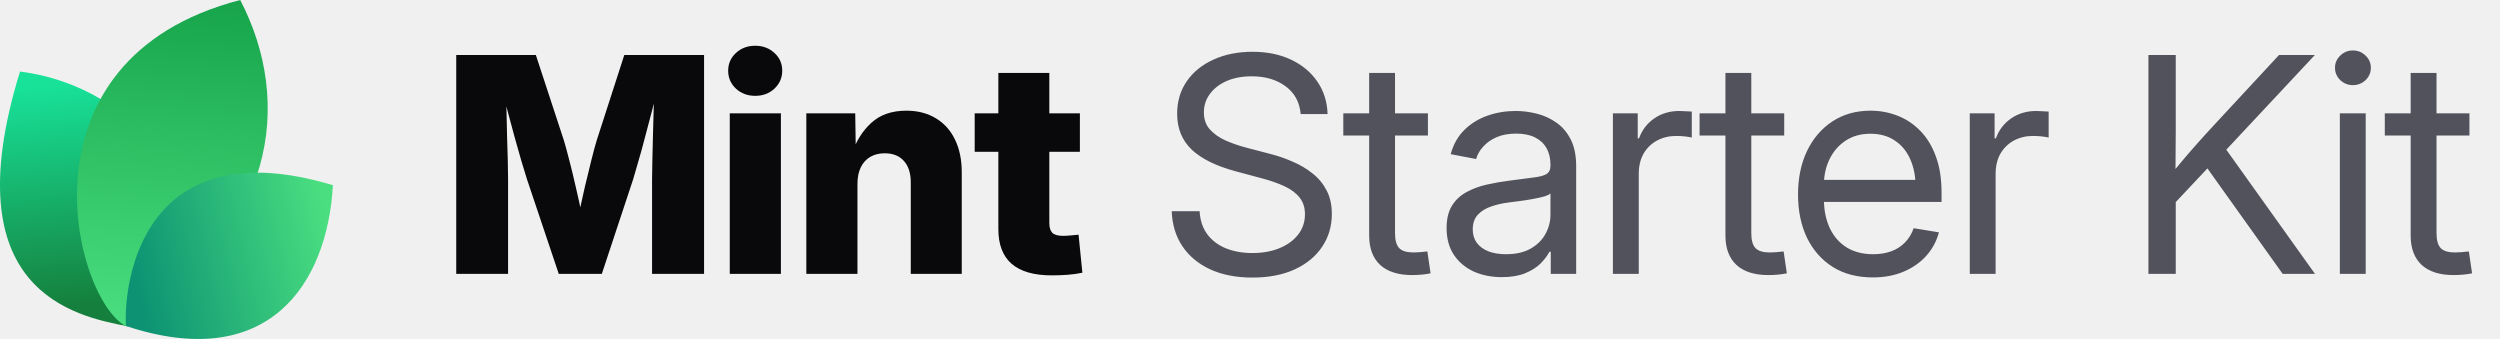
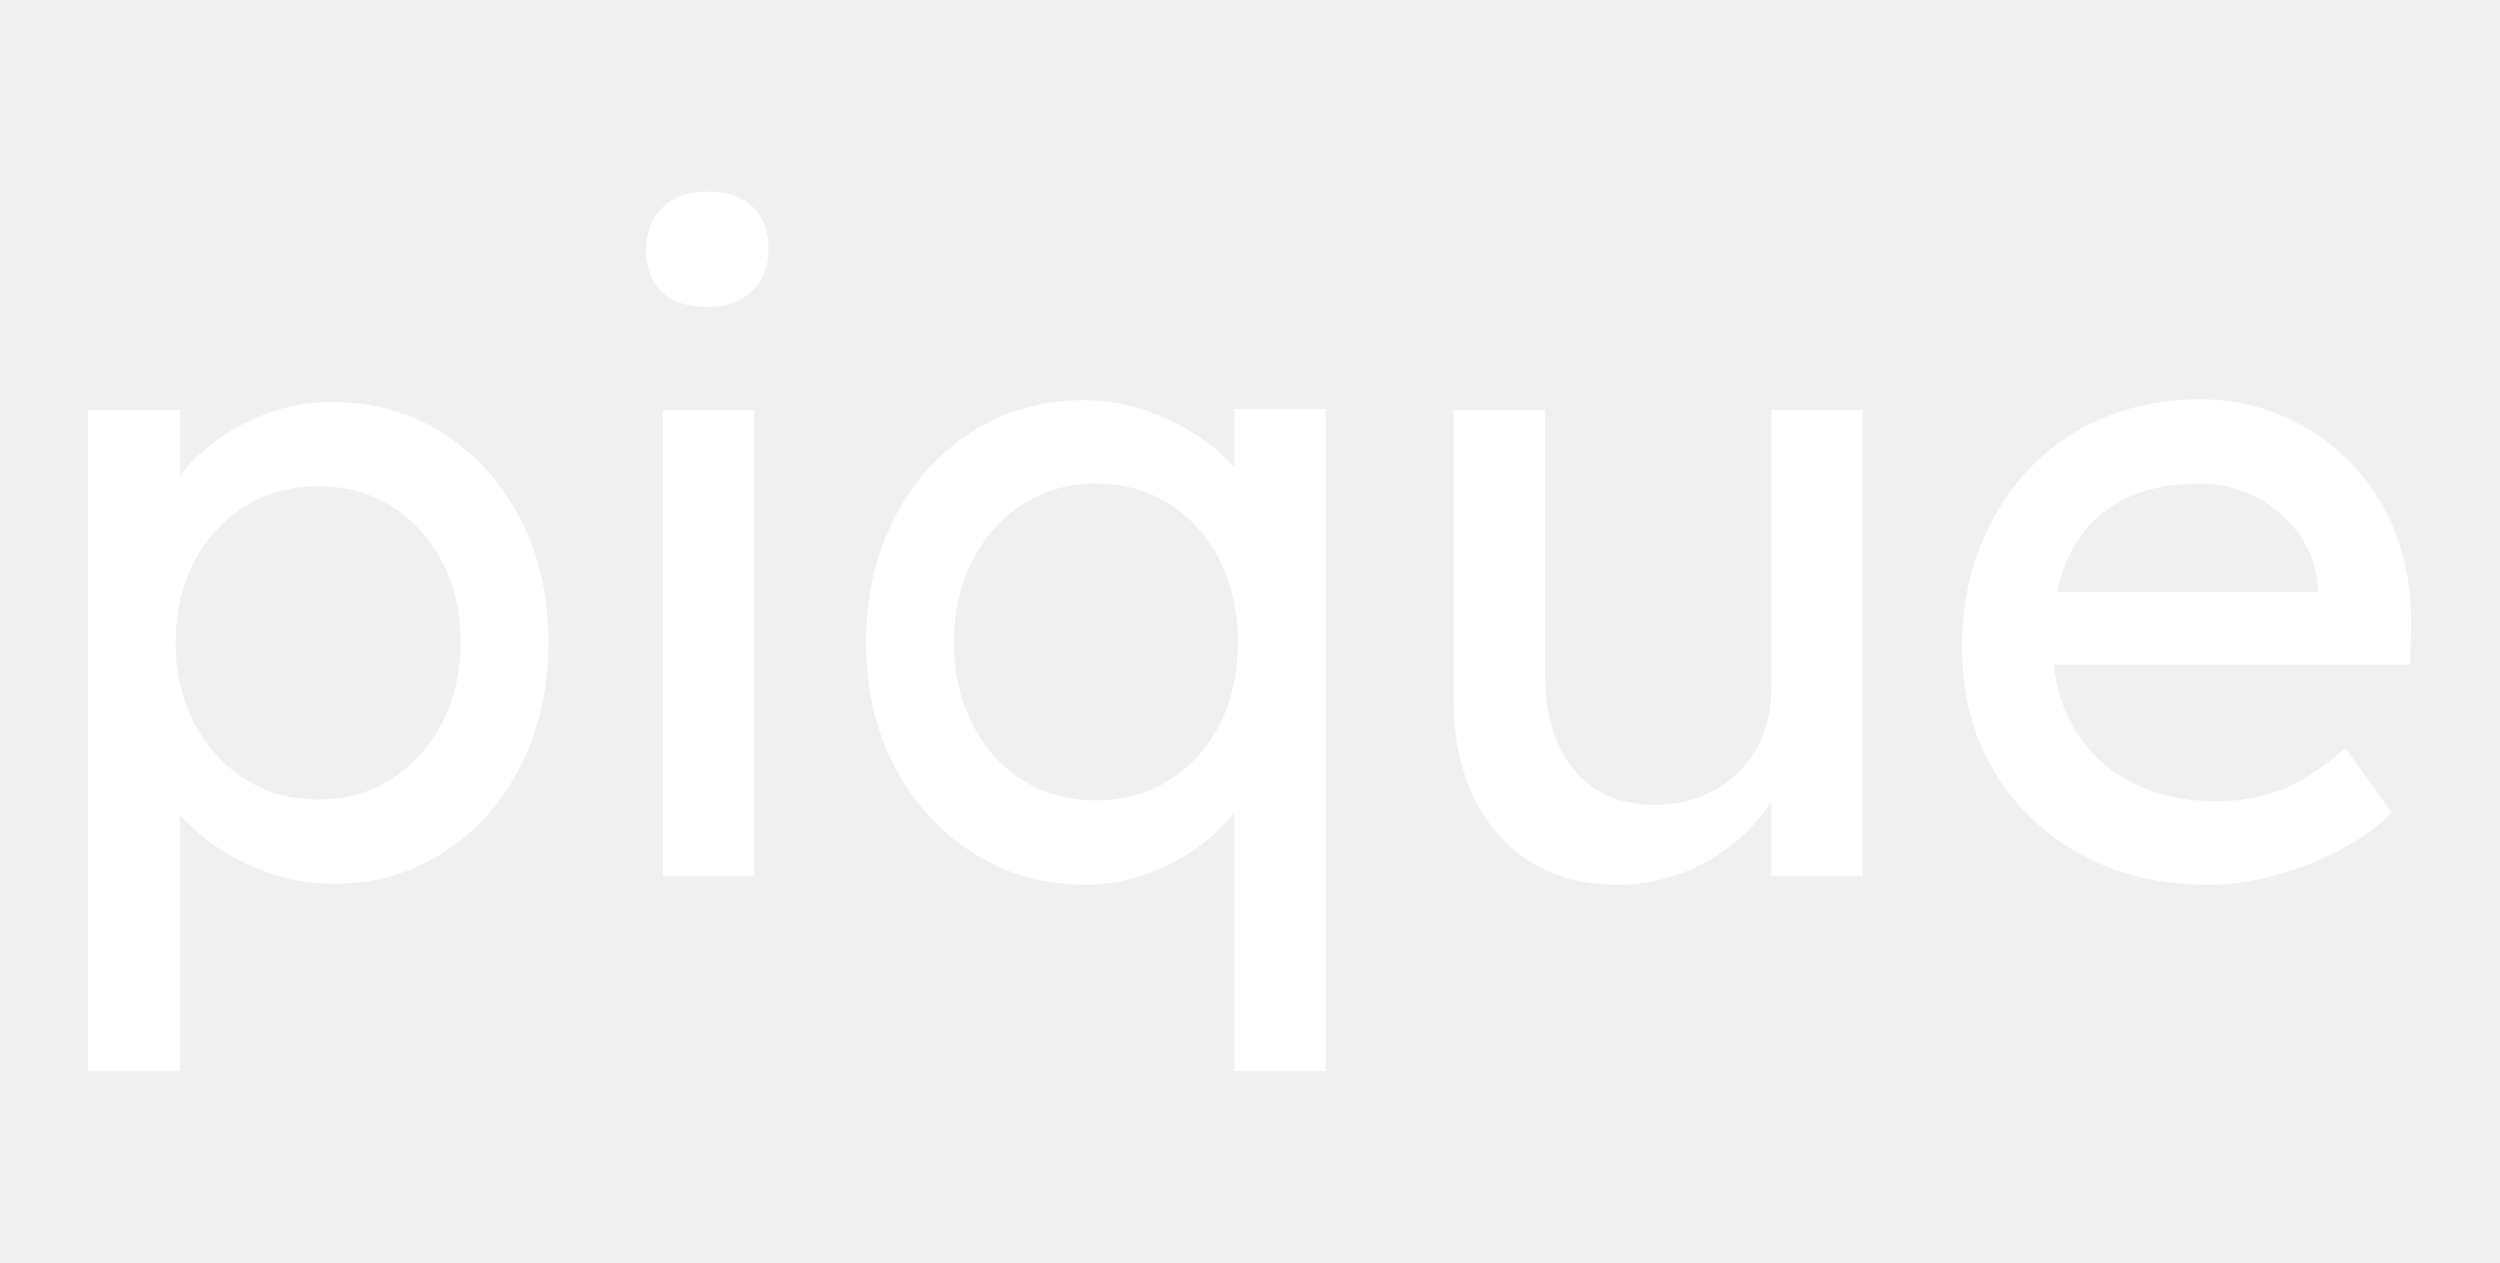
- <svg xmlns="http://www.w3.org/2000/svg" width="177" height="24" viewBox="0 0 177 24" fill="none">
-   <path d="M9.061 23.108C5.268 22.377 -3.391 20.627 1.417 5.064C9.634 6.099 16.973 14.064 9.061 23.108Z" fill="url(#paint0_linear_17557_2020)" />
-   <path d="M8.919 23.094C5.276 21.222 0.784 4.209 17.007 0C20.757 7.193 19.621 16.545 8.919 23.094Z" fill="url(#paint1_linear_17557_2020)" />
-   <path d="M8.914 23.079C8.735 19.882 10.159 9.085 23.57 13.111C23.181 20.123 18.984 26.418 8.914 23.079Z" fill="url(#paint2_linear_17557_2020)" />
-   <path d="M32.301 19.392V3.894H37.938L39.925 9.948C40.036 10.315 40.164 10.787 40.31 11.362C40.462 11.938 40.611 12.552 40.757 13.204C40.91 13.855 41.048 14.483 41.173 15.086C41.305 15.682 41.412 16.192 41.495 16.615H40.695C40.771 16.192 40.871 15.682 40.996 15.086C41.128 14.49 41.267 13.866 41.412 13.214C41.565 12.562 41.714 11.948 41.86 11.373C42.005 10.79 42.133 10.315 42.244 9.948L44.2 3.894H49.848V19.392H46.166V12.704C46.166 12.357 46.173 11.917 46.187 11.383C46.2 10.849 46.214 10.27 46.228 9.646C46.249 9.022 46.266 8.391 46.28 7.753C46.301 7.115 46.311 6.519 46.311 5.964H46.623C46.485 6.561 46.332 7.181 46.166 7.826C45.999 8.471 45.833 9.102 45.666 9.719C45.507 10.336 45.351 10.901 45.198 11.414C45.053 11.928 44.928 12.357 44.824 12.704L42.608 19.392H39.561L37.314 12.704C37.203 12.357 37.072 11.928 36.919 11.414C36.773 10.901 36.614 10.34 36.441 9.729C36.274 9.112 36.104 8.481 35.931 7.836C35.764 7.192 35.608 6.567 35.463 5.964H35.827C35.834 6.512 35.844 7.105 35.858 7.743C35.872 8.374 35.886 9.005 35.9 9.636C35.92 10.26 35.938 10.839 35.952 11.373C35.965 11.907 35.972 12.351 35.972 12.704V19.392H32.301ZM51.668 19.392V8.024H55.288V19.392H51.668ZM53.468 6.786C52.927 6.786 52.473 6.616 52.105 6.276C51.738 5.93 51.554 5.507 51.554 5.007C51.554 4.508 51.738 4.088 52.105 3.749C52.473 3.409 52.927 3.239 53.468 3.239C54.009 3.239 54.463 3.409 54.83 3.749C55.198 4.082 55.382 4.501 55.382 5.007C55.382 5.507 55.198 5.93 54.83 6.276C54.463 6.616 54.009 6.786 53.468 6.786ZM60.708 13.027V19.392H57.088V8.024H60.551L60.593 10.967H60.281C60.593 10.024 61.061 9.268 61.685 8.7C62.309 8.124 63.138 7.836 64.171 7.836C64.975 7.836 65.672 8.017 66.262 8.377C66.851 8.731 67.302 9.234 67.614 9.885C67.933 10.537 68.092 11.307 68.092 12.194V19.392H64.483V12.912C64.483 12.26 64.32 11.754 63.994 11.394C63.675 11.033 63.221 10.853 62.632 10.853C62.25 10.853 61.914 10.936 61.623 11.102C61.332 11.269 61.106 11.515 60.947 11.841C60.787 12.16 60.708 12.555 60.708 13.027ZM76.456 8.024V10.749H69.008V8.024H76.456ZM70.683 5.163H74.292V15.783C74.292 16.102 74.361 16.334 74.5 16.48C74.646 16.625 74.899 16.698 75.259 16.698C75.405 16.698 75.596 16.688 75.831 16.667C76.074 16.646 76.251 16.629 76.362 16.615L76.632 19.309C76.313 19.378 75.963 19.427 75.582 19.455C75.207 19.482 74.836 19.496 74.469 19.496C73.2 19.496 72.25 19.222 71.619 18.674C70.995 18.127 70.683 17.308 70.683 16.22V5.163Z" fill="#09090B" />
-   <path d="M88.667 19.652C87.523 19.652 86.528 19.458 85.682 19.07C84.843 18.681 84.188 18.137 83.716 17.437C83.245 16.736 82.992 15.908 82.957 14.951H84.933C84.968 15.596 85.148 16.14 85.474 16.584C85.8 17.021 86.24 17.354 86.795 17.582C87.35 17.804 87.974 17.915 88.667 17.915C89.388 17.915 90.026 17.801 90.581 17.572C91.143 17.343 91.583 17.024 91.902 16.615C92.228 16.199 92.391 15.717 92.391 15.169C92.391 14.698 92.266 14.306 92.017 13.994C91.767 13.675 91.413 13.408 90.956 13.193C90.498 12.978 89.954 12.787 89.323 12.621L87.502 12.132C86.123 11.765 85.082 11.255 84.382 10.603C83.689 9.944 83.342 9.095 83.342 8.055C83.342 7.174 83.571 6.404 84.028 5.746C84.486 5.087 85.117 4.577 85.921 4.217C86.726 3.849 87.645 3.666 88.678 3.666C89.718 3.666 90.63 3.853 91.413 4.227C92.204 4.602 92.824 5.122 93.275 5.787C93.726 6.446 93.965 7.209 93.993 8.076H92.089C92.013 7.23 91.656 6.574 91.018 6.11C90.387 5.638 89.586 5.403 88.615 5.403C87.95 5.403 87.36 5.513 86.847 5.735C86.341 5.957 85.946 6.262 85.661 6.651C85.377 7.032 85.235 7.469 85.235 7.961C85.235 8.447 85.377 8.849 85.661 9.168C85.946 9.48 86.317 9.74 86.774 9.948C87.232 10.149 87.724 10.319 88.251 10.457L89.884 10.884C90.439 11.023 90.977 11.206 91.496 11.435C92.023 11.657 92.495 11.934 92.911 12.267C93.334 12.593 93.67 12.995 93.92 13.474C94.17 13.945 94.294 14.504 94.294 15.149C94.294 16.015 94.066 16.788 93.608 17.468C93.157 18.148 92.512 18.681 91.673 19.07C90.834 19.458 89.832 19.652 88.667 19.652ZM101.097 8.024V9.594H95.106V8.024H101.097ZM96.937 5.163H98.767V16.521C98.767 17 98.865 17.347 99.059 17.562C99.26 17.77 99.6 17.874 100.078 17.874C100.21 17.874 100.366 17.867 100.546 17.853C100.733 17.832 100.903 17.815 101.056 17.801L101.285 19.351C101.097 19.392 100.886 19.423 100.65 19.444C100.414 19.465 100.189 19.475 99.974 19.475C98.996 19.475 98.244 19.236 97.717 18.758C97.197 18.272 96.937 17.579 96.937 16.677V5.163ZM106.33 19.621C105.595 19.621 104.932 19.489 104.343 19.226C103.754 18.955 103.285 18.564 102.939 18.05C102.592 17.53 102.419 16.896 102.419 16.147C102.419 15.495 102.547 14.965 102.804 14.556C103.06 14.146 103.403 13.828 103.833 13.599C104.263 13.363 104.742 13.186 105.269 13.068C105.796 12.95 106.333 12.857 106.881 12.787C107.574 12.69 108.132 12.617 108.555 12.569C108.978 12.52 109.287 12.441 109.481 12.33C109.675 12.212 109.772 12.014 109.772 11.737V11.654C109.772 11.203 109.679 10.815 109.492 10.489C109.311 10.163 109.041 9.91 108.68 9.729C108.32 9.549 107.872 9.459 107.338 9.459C106.805 9.459 106.34 9.546 105.945 9.719C105.556 9.892 105.241 10.118 104.998 10.395C104.755 10.665 104.593 10.953 104.509 11.258L102.71 10.915C102.897 10.222 103.22 9.65 103.677 9.199C104.135 8.748 104.679 8.412 105.31 8.19C105.941 7.968 106.607 7.857 107.307 7.857C107.8 7.857 108.295 7.92 108.795 8.044C109.301 8.169 109.765 8.381 110.188 8.679C110.611 8.97 110.951 9.369 111.208 9.875C111.464 10.374 111.593 11.005 111.593 11.768V19.392H109.793V17.822H109.7C109.568 18.085 109.363 18.359 109.086 18.643C108.809 18.921 108.444 19.153 107.994 19.34C107.543 19.527 106.988 19.621 106.33 19.621ZM106.621 17.998C107.321 17.998 107.904 17.867 108.368 17.603C108.84 17.333 109.19 16.986 109.419 16.563C109.654 16.133 109.772 15.682 109.772 15.211V13.692C109.703 13.769 109.554 13.841 109.325 13.911C109.096 13.973 108.829 14.032 108.524 14.088C108.226 14.143 107.921 14.192 107.609 14.233C107.304 14.275 107.033 14.309 106.798 14.337C106.354 14.393 105.938 14.49 105.549 14.628C105.168 14.76 104.86 14.954 104.624 15.211C104.388 15.467 104.27 15.811 104.27 16.241C104.27 16.615 104.367 16.934 104.561 17.198C104.762 17.461 105.04 17.662 105.393 17.801C105.747 17.933 106.156 17.998 106.621 17.998ZM114.193 19.392V8.024H115.951V9.792H116.045C116.253 9.209 116.61 8.741 117.116 8.388C117.622 8.034 118.219 7.857 118.905 7.857C119.058 7.857 119.217 7.864 119.384 7.878C119.55 7.885 119.682 7.892 119.779 7.899V9.74C119.716 9.719 119.578 9.695 119.363 9.667C119.155 9.639 118.922 9.625 118.666 9.625C118.174 9.625 117.726 9.733 117.324 9.948C116.922 10.163 116.603 10.471 116.367 10.874C116.138 11.276 116.024 11.758 116.024 12.319V19.392H114.193ZM126.322 8.024V9.594H120.33V8.024H126.322ZM122.161 5.163H123.992V16.521C123.992 17 124.089 17.347 124.283 17.562C124.484 17.77 124.824 17.874 125.302 17.874C125.434 17.874 125.59 17.867 125.77 17.853C125.958 17.832 126.127 17.815 126.28 17.801L126.509 19.351C126.322 19.392 126.11 19.423 125.874 19.444C125.639 19.465 125.413 19.475 125.198 19.475C124.221 19.475 123.468 19.236 122.941 18.758C122.421 18.272 122.161 17.579 122.161 16.677V5.163ZM132.604 19.642C131.502 19.642 130.555 19.396 129.765 18.903C128.974 18.404 128.364 17.714 127.934 16.834C127.511 15.946 127.3 14.927 127.3 13.775C127.3 12.611 127.511 11.584 127.934 10.697C128.364 9.802 128.964 9.102 129.734 8.596C130.51 8.089 131.408 7.836 132.428 7.836C133.1 7.836 133.738 7.954 134.341 8.19C134.952 8.426 135.489 8.783 135.954 9.261C136.425 9.74 136.793 10.343 137.056 11.071C137.327 11.792 137.462 12.645 137.462 13.63V14.296H128.433V12.735H136.463L135.631 13.297C135.631 12.541 135.506 11.876 135.257 11.3C135.007 10.725 134.643 10.277 134.165 9.958C133.686 9.632 133.107 9.469 132.428 9.469C131.748 9.469 131.162 9.632 130.67 9.958C130.177 10.284 129.796 10.725 129.526 11.279C129.262 11.827 129.13 12.441 129.13 13.12V14.046C129.13 14.864 129.273 15.572 129.557 16.168C129.841 16.757 130.243 17.211 130.763 17.53C131.283 17.842 131.901 17.998 132.615 17.998C133.093 17.998 133.523 17.929 133.905 17.79C134.293 17.645 134.619 17.433 134.882 17.156C135.153 16.879 135.354 16.546 135.486 16.157L137.275 16.449C137.108 17.08 136.81 17.634 136.38 18.113C135.95 18.591 135.413 18.966 134.768 19.236C134.123 19.507 133.402 19.642 132.604 19.642ZM139.459 19.392V8.024H141.217V9.792H141.311C141.519 9.209 141.876 8.741 142.382 8.388C142.888 8.034 143.485 7.857 144.171 7.857C144.324 7.857 144.483 7.864 144.649 7.878C144.816 7.885 144.948 7.892 145.045 7.899V9.74C144.982 9.719 144.844 9.695 144.629 9.667C144.421 9.639 144.188 9.625 143.932 9.625C143.439 9.625 142.992 9.733 142.59 9.948C142.188 10.163 141.869 10.471 141.633 10.874C141.404 11.276 141.29 11.758 141.29 12.319V19.392H139.459ZM153.429 14.961V12.715C153.783 12.257 154.136 11.82 154.49 11.404C154.844 10.981 155.204 10.565 155.572 10.156C155.939 9.74 156.314 9.327 156.695 8.918L161.355 3.894H163.893L157.277 10.967H157.184L153.429 14.961ZM152.108 19.392V3.894H154.043V9.241L154.022 12.559L154.043 13.505V19.392H152.108ZM161.615 19.392L155.967 11.477L157.173 9.969L163.903 19.392H161.615ZM165.661 19.392V8.024H167.492V19.392H165.661ZM166.587 6.027C166.24 6.027 165.942 5.909 165.692 5.673C165.443 5.43 165.318 5.139 165.318 4.799C165.318 4.459 165.443 4.172 165.692 3.936C165.942 3.693 166.24 3.572 166.587 3.572C166.934 3.572 167.232 3.693 167.482 3.936C167.731 4.172 167.856 4.459 167.856 4.799C167.856 5.139 167.731 5.43 167.482 5.673C167.232 5.909 166.934 6.027 166.587 6.027ZM174.836 8.024V9.594H168.844V8.024H174.836ZM170.675 5.163H172.506V16.521C172.506 17 172.603 17.347 172.797 17.562C172.998 17.77 173.338 17.874 173.816 17.874C173.948 17.874 174.104 17.867 174.284 17.853C174.472 17.832 174.641 17.815 174.794 17.801L175.023 19.351C174.836 19.392 174.624 19.423 174.388 19.444C174.153 19.465 173.927 19.475 173.712 19.475C172.735 19.475 171.982 19.236 171.455 18.758C170.935 18.272 170.675 17.579 170.675 16.677V5.163Z" fill="#52525C" />
-   <defs>
-     <linearGradient id="paint0_linear_17557_2020" x1="3.776" y1="5.916" x2="5.232" y2="21.559" gradientUnits="userSpaceOnUse">
-       <stop stop-color="#18E299" />
-       <stop offset="1" stop-color="#15803D" />
-     </linearGradient>
-     <linearGradient id="paint1_linear_17557_2020" x1="12.171" y1="-0.718" x2="10.19" y2="22.983" gradientUnits="userSpaceOnUse">
-       <stop stop-color="#16A34A" />
-       <stop offset="1" stop-color="#4ADE80" />
-     </linearGradient>
-     <linearGradient id="paint2_linear_17557_2020" x1="23.133" y1="15.353" x2="9.338" y2="18.52" gradientUnits="userSpaceOnUse">
-       <stop stop-color="#4ADE80" />
-       <stop offset="1" stop-color="#0D9373" />
-     </linearGradient>
-   </defs>
+ <svg xmlns="http://www.w3.org/2000/svg" version="1.1" viewBox="0.0 0.0 940.181 474.887" fill="none" stroke="none" stroke-linecap="square" stroke-miterlimit="10">
+   <clipPath id="p.0">
+     <path d="m0 0l940.181 0l0 474.887l-940.181 0l0 -474.887z" clip-rule="nonzero" />
+   </clipPath>
+   <g clip-path="url(#p.0)">
+     <path fill="#000000" fill-opacity="0.0" d="m0 0l940.181 0l0 474.887l-940.181 0z" fill-rule="evenodd" />
+     <path fill="#000000" fill-opacity="0.0" d="m0 0l960.0 0l0 552.0l-960.0 0z" fill-rule="evenodd" />
+     <path fill="#ffffff" d="m33.031 402.807l0 -248.625l34.703 0l0 40.047l-5.344 -3.016q2.016 -10.0 11.359 -19.172q9.344 -9.188 22.859 -15.031q13.516 -5.844 27.859 -5.844q23.703 0 42.047 11.688q18.359 11.672 29.031 32.031q10.688 20.359 10.688 46.734q0 26.031 -10.516 46.562q-10.5 20.516 -28.859 32.359q-18.359 11.844 -41.391 11.844q-15.344 0 -29.703 -6.172q-14.344 -6.172 -24.359 -15.844q-10.016 -9.688 -12.344 -20.031l8.672 -4.672l0 117.141l-34.703 0zm86.766 -102.125q15.359 0 27.375 -7.672q12.016 -7.672 19.016 -21.016q7.016 -13.359 7.016 -30.375q0 -17.031 -6.844 -30.203q-6.844 -13.188 -18.859 -20.859q-12.016 -7.688 -27.703 -7.688q-15.688 0 -27.703 7.516q-12.016 7.516 -19.031 20.859q-7.0 13.344 -7.0 30.375q0 17.016 7.0 30.375q7.016 13.344 19.031 21.016q12.016 7.672 27.703 7.672zm129.493 28.703l0 -175.203l34.375 0l0 175.203l-34.375 0zm16.688 -213.922q-11.016 0 -17.031 -5.672q-6.0 -5.672 -6.0 -16.016q0 -9.688 6.172 -15.688q6.172 -6.016 16.859 -6.016q11.016 0 17.016 5.672q6.016 5.672 6.016 16.031q0 9.672 -6.188 15.688q-6.172 6.0 -16.844 6.0zm198.231 287.344l0 -115.141l6.688 0q0 8.016 -5.344 15.859q-5.344 7.844 -14.359 14.516q-9.0 6.672 -20.016 10.688q-11.016 4.0 -22.703 4.0q-23.688 0 -42.375 -11.844q-18.688 -11.859 -29.547 -32.375q-10.844 -20.531 -10.844 -46.891q0 -26.375 10.672 -46.891q10.688 -20.531 29.203 -32.375q18.531 -11.844 41.891 -11.844q13.016 0 24.859 4.344q11.859 4.328 21.359 11.344q9.516 7.0 15.016 15.516q5.516 8.5 5.516 17.188l-10.016 0.656l0 -45.719l34.375 0l0 248.969l-34.375 0zm-52.062 -101.797q15.688 0 27.703 -7.672q12.016 -7.672 18.859 -21.016q6.844 -13.359 6.844 -30.703q0 -17.359 -6.844 -30.875q-6.844 -13.516 -18.859 -21.188q-12.016 -7.688 -27.703 -7.688q-15.688 0 -27.703 7.844q-12.0 7.844 -18.844 21.359q-6.844 13.516 -6.844 30.547q0 17.016 6.844 30.531q6.844 13.516 18.844 21.188q12.016 7.672 27.703 7.672zm195.909 31.719q-18.688 0 -32.547 -8.672q-13.844 -8.688 -21.359 -24.375q-7.5 -15.688 -7.5 -37.375l0 -108.125l34.375 0l0 98.781q0 15.344 4.828 26.531q4.844 11.172 14.016 17.188q9.188 6.0 22.203 6.0q9.672 0 17.688 -3.172q8.016 -3.172 13.844 -8.844q5.844 -5.672 9.172 -13.672q3.344 -8.016 3.344 -17.359l0 -105.453l34.375 0l0 175.203l-34.375 0l0 -36.703l6.016 -4.016q-4.0 12.344 -13.516 22.359q-9.516 10.016 -22.531 15.859q-13.016 5.844 -28.031 5.844zm222.269 0q-27.031 0 -47.891 -11.516q-20.859 -11.516 -32.719 -31.531q-11.844 -20.031 -11.844 -46.062q0 -20.703 6.672 -37.719q6.688 -17.016 18.531 -29.531q11.844 -12.516 28.359 -19.359q16.531 -6.844 35.891 -6.844q17.016 0 31.688 6.516q14.688 6.5 25.531 17.859q10.859 11.344 16.688 26.859q5.844 15.516 5.516 33.875l-0.328 14.688l-143.172 0l-7.688 -27.375l121.156 0l-5.016 5.672l0 -8.0q-1.0 -11.016 -7.344 -19.688q-6.328 -8.688 -16.016 -13.688q-9.672 -5.016 -21.016 -5.016q-18.031 0 -30.375 6.844q-12.344 6.844 -18.688 20.031q-6.344 13.172 -6.344 32.531q0 18.359 7.672 31.875q7.672 13.516 21.688 20.859q14.031 7.344 32.375 7.344q13.016 0 24.188 -4.328q11.188 -4.344 24.203 -15.703l17.359 24.375q-8.016 8.0 -19.531 14.016q-11.5 6.0 -24.359 9.516q-12.844 3.5 -25.188 3.5z" fill-rule="nonzero" />
+   </g>
</svg>
